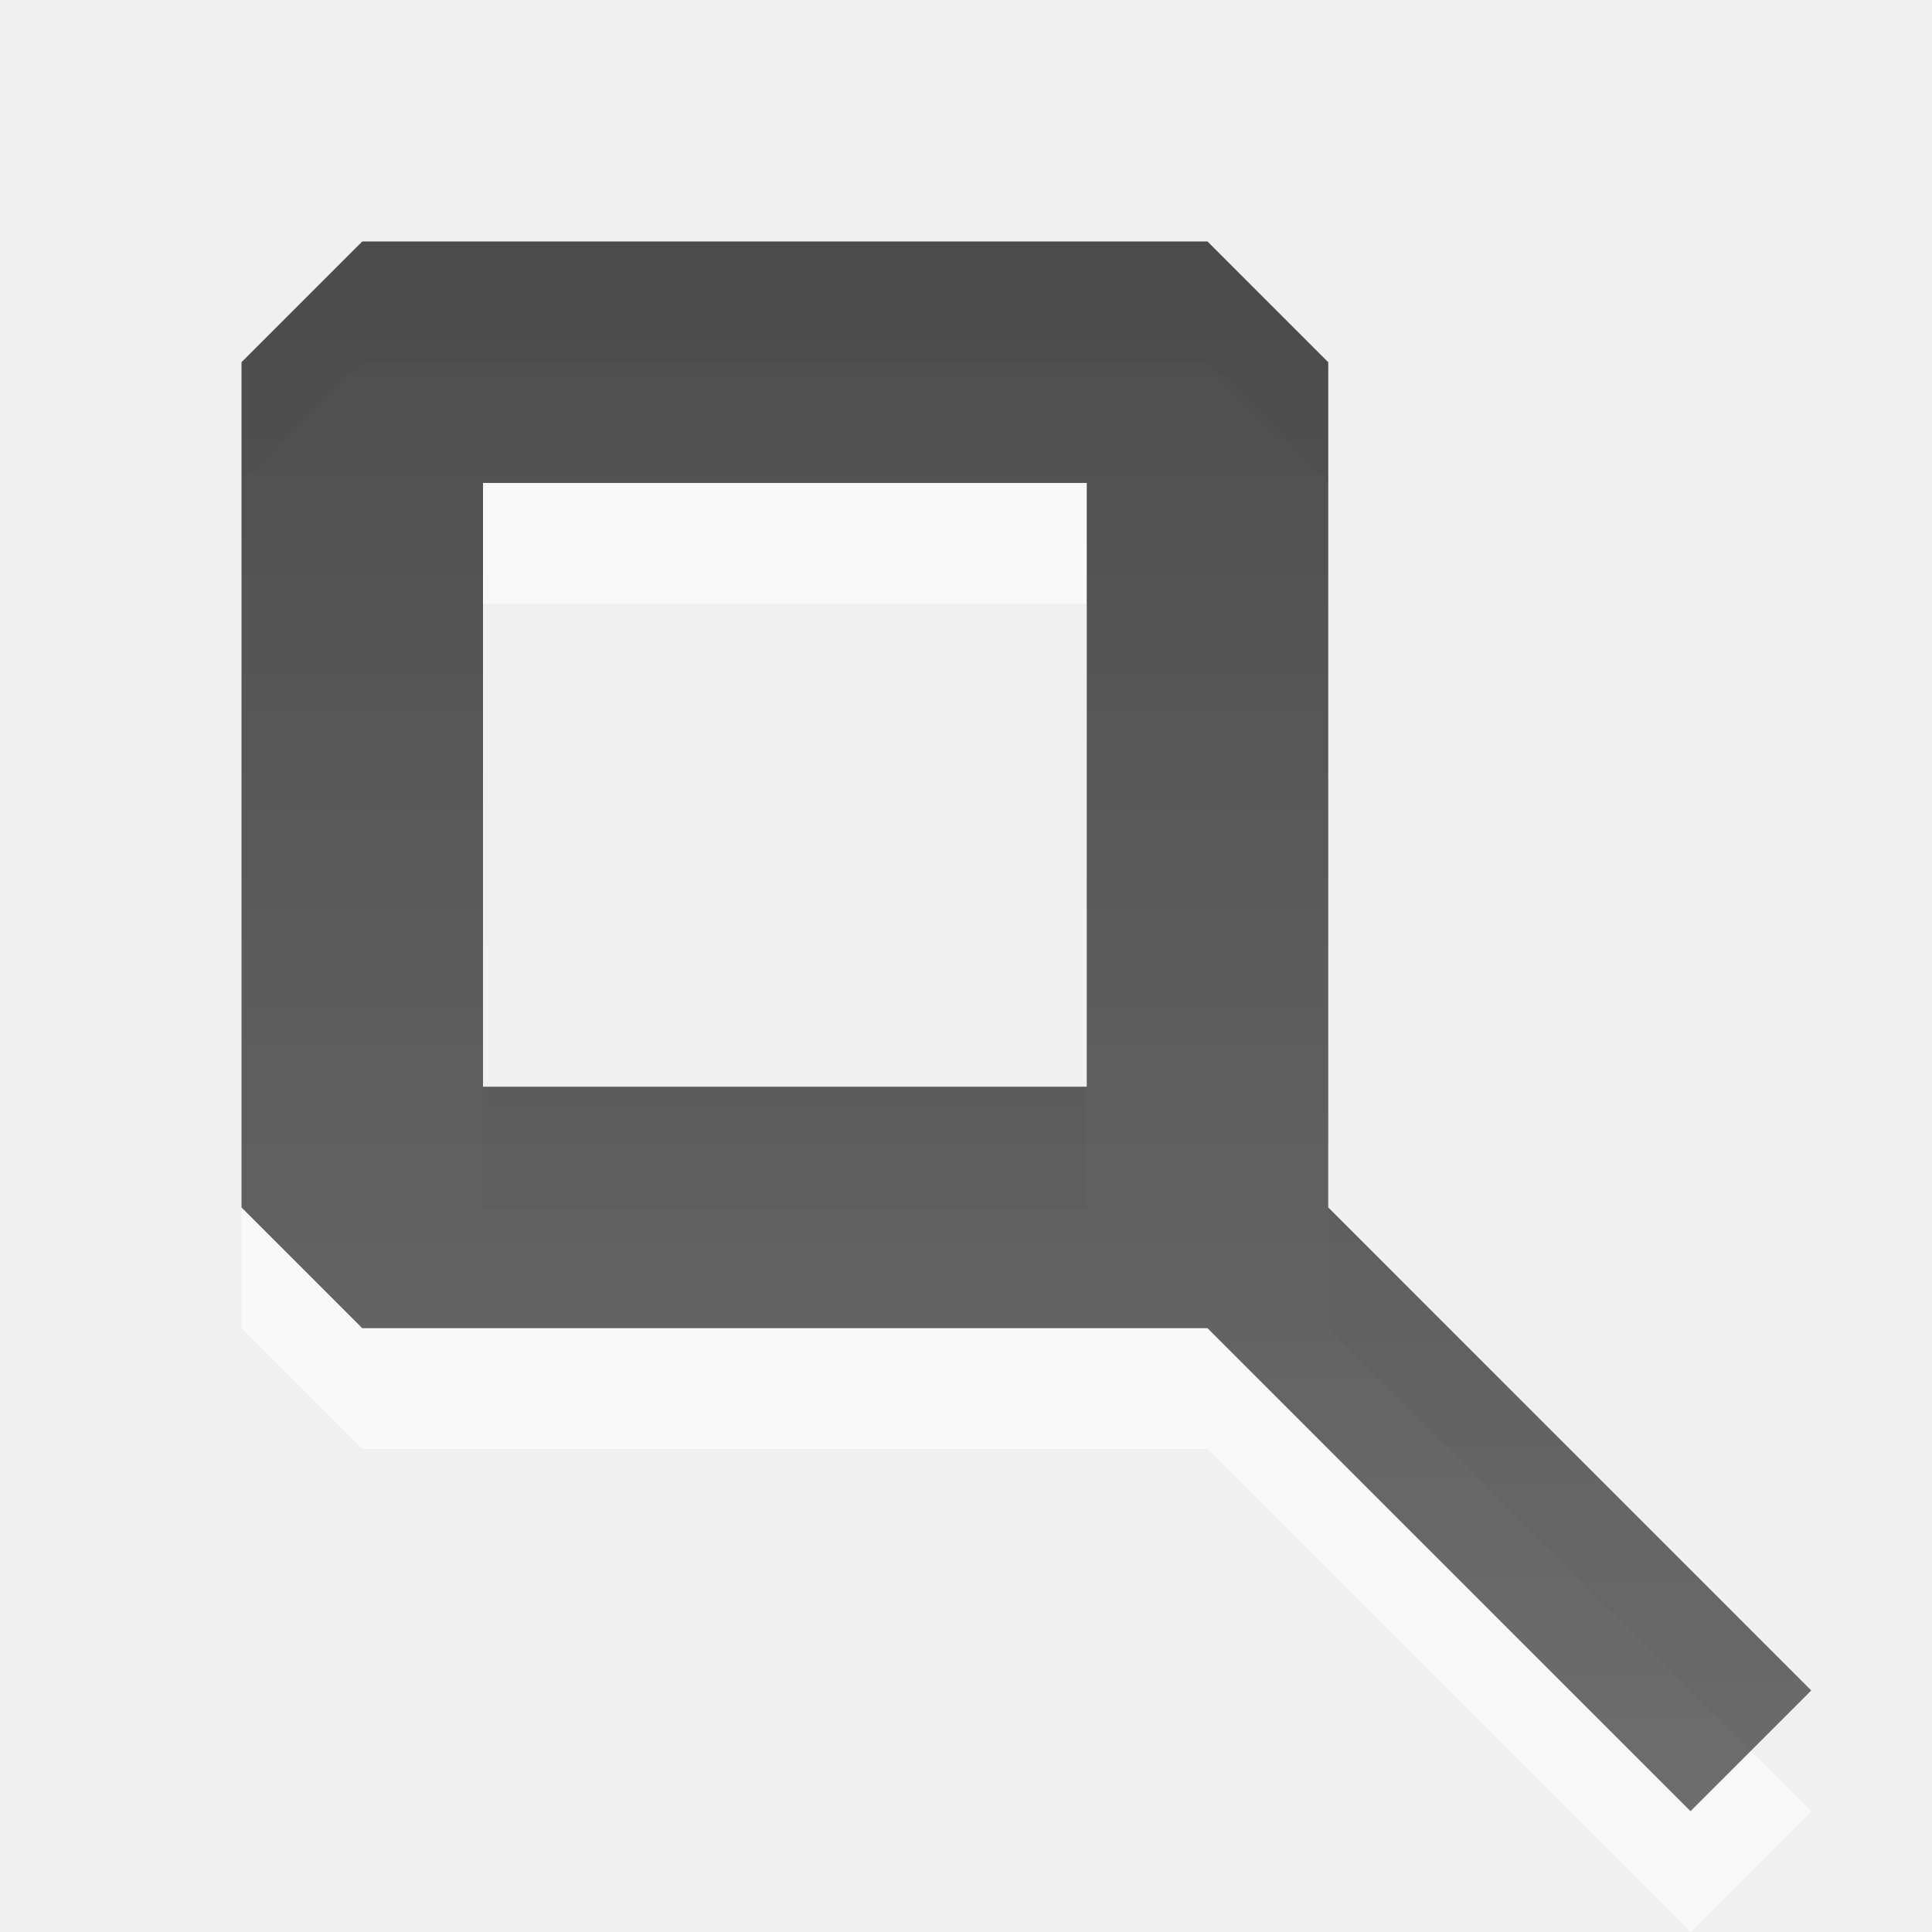
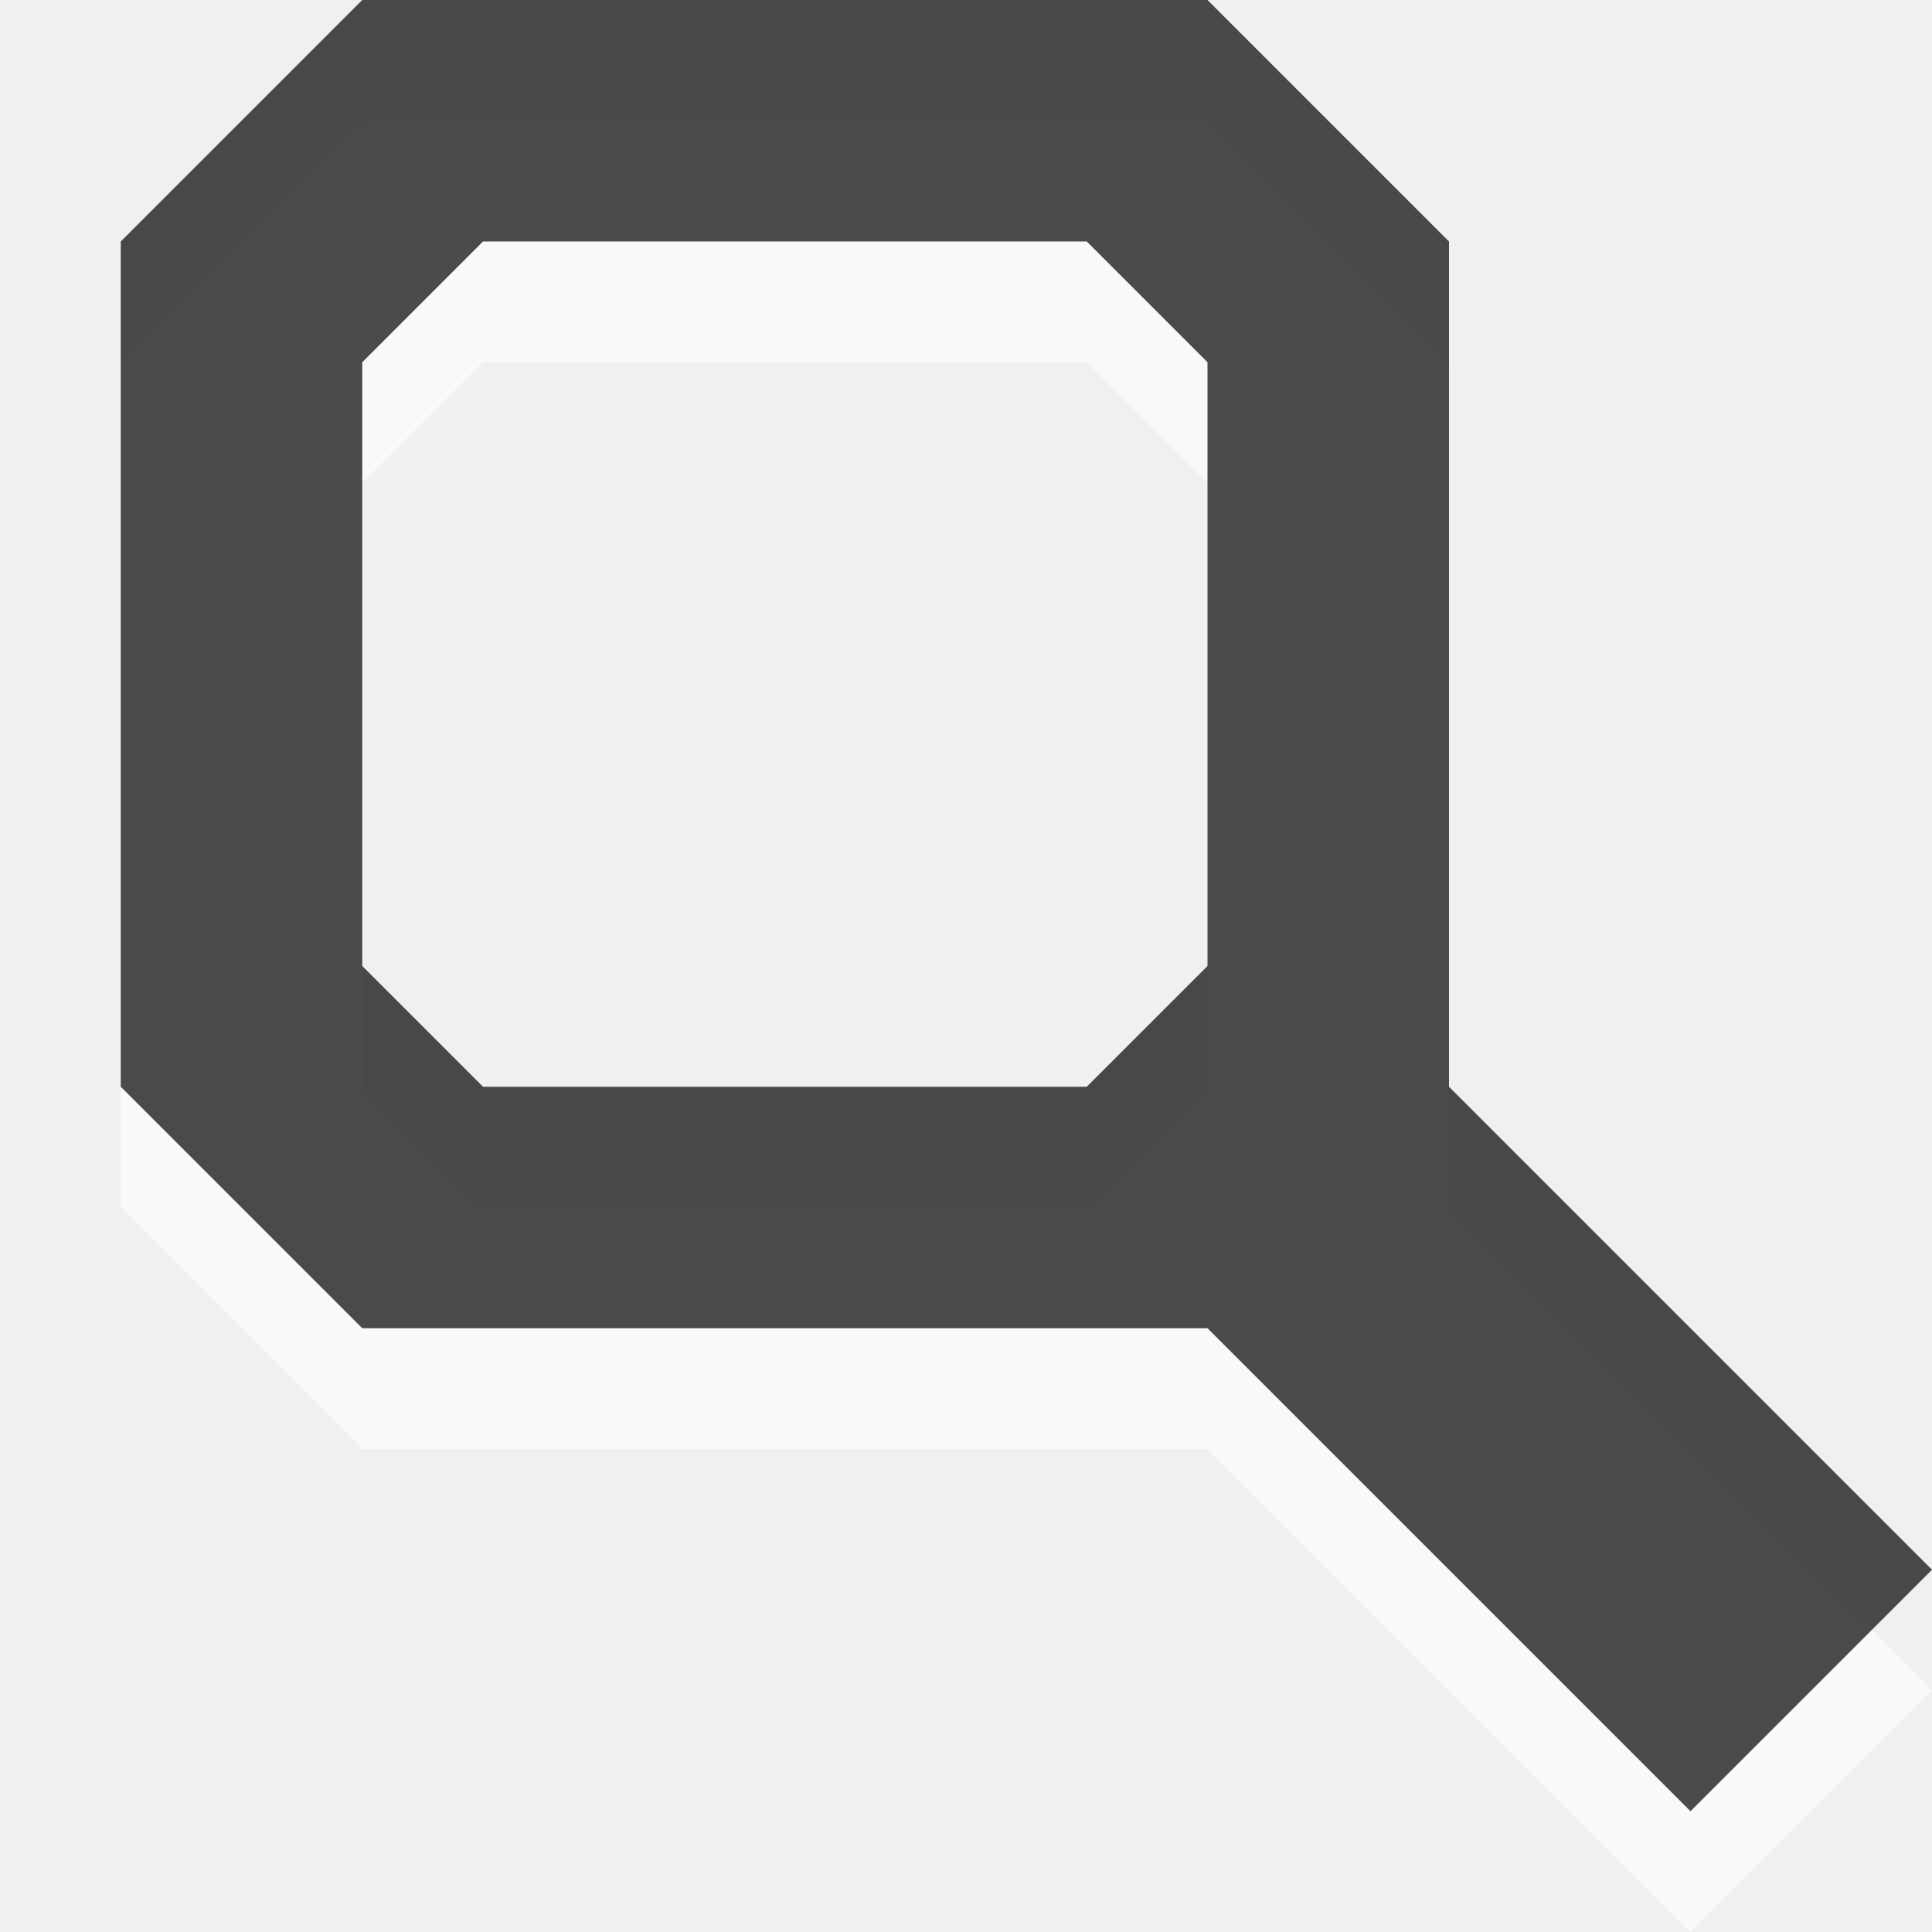
<svg xmlns="http://www.w3.org/2000/svg" xmlns:xlink="http://www.w3.org/1999/xlink" width="16" height="16" id="svg3330" version="1.1">
  <defs id="defs3332">
    <linearGradient y2="11.024" y1="3.007" x2="0" id="linearGradient1022-8-8-3-0-27-17" gradientUnits="userSpaceOnUse">
      <stop id="stop3001-0-9-4-6-39" offset="0" />
      <stop id="stop3003-5-6-6-01-0" stop-color="#363636" offset="1" />
    </linearGradient>
    <linearGradient y2="-281.842" x2="39.271" y1="-296.746" x1="39.271" gradientTransform="matrix(1.119994,0,0,1.006481,81.01664,387.7634)" gradientUnits="userSpaceOnUse" id="linearGradient4867" xlink:href="#linearGradient1022-8-8-3-0-27-17" />
+     <linearGradient xlink:href="#linearGradient1022-8-8-3-0-27-17" id="linearGradient3004" gradientUnits="userSpaceOnUse" gradientTransform="matrix(1.119994,0,0,1.006481,-33.98336,1336.031)" x1="39.271" y1="-296.746" x2="39.271" y2="-281.842" />
+     <linearGradient xlink:href="#linearGradient1022-8-8-3-0-27-17-9" id="linearGradient3004-1" gradientUnits="userSpaceOnUse" gradientTransform="matrix(1.119994,0,0,1.006481,-33.98336,1336.031)" x1="39.271" y1="-296.746" x2="39.271" y2="-281.842" />
+     <linearGradient y2="11.024" y1="3.007" x2="0" id="linearGradient1022-8-8-3-0-27-17-9" gradientUnits="userSpaceOnUse">
+       <stop id="stop3001-0-9-4-6-39-5" offset="0" />
+       <stop id="stop3003-5-6-6-01-0-5" stop-color="#363636" offset="1" />
+     </linearGradient>
+     <linearGradient xlink:href="#linearGradient1022-8-8-3-0-27-17-9" id="linearGradient3041" gradientUnits="userSpaceOnUse" gradientTransform="matrix(1.119994,0,0,1.006481,-33.98336,1336.031)" x1="39.271" y1="-296.746" x2="39.271" y2="-281.842" />
+     <linearGradient xlink:href="#linearGradient1022-8-8-3-0-27-17-9" id="linearGradient3043" gradientUnits="userSpaceOnUse" gradientTransform="matrix(1.119994,0,0,1.006481,-33.98336,1336.031)" x1="39.271" y1="-296.746" x2="39.271" y2="-281.842" />
+     <linearGradient xlink:href="#linearGradient1022-8-8-3-0-27-17-9" id="linearGradient3046" gradientUnits="userSpaceOnUse" gradientTransform="matrix(1.119994,0,0,1.006481,-21.98336,1336.031)" x1="39.271" y1="-296.746" x2="39.271" y2="-281.842" />
+     <linearGradient xlink:href="#linearGradient1022-8-8-3-0-27-17-9" id="linearGradient3049" gradientUnits="userSpaceOnUse" gradientTransform="matrix(1.119994,0,0,1.006481,-33.98336,2371.393)" x1="39.271" y1="-296.746" x2="39.271" y2="-281.842" />
  </defs>
  <g id="capa1" transform="translate(0,-1036.362)">
-     <g transform="translate(-115,640)" id="edit-find">
-       <rect style="opacity:0.6;color:#000000;fill:none;stroke:none;stroke-width:1;marker:none;visibility:visible;display:inline;overflow:visible;enable-background:accumulate" id="rect2991" width="16" height="16" x="115" y="396.362" />
-       <path style="opacity:0.6;color:#000000;fill:#ffffff;fill-opacity:1;fill-rule:nonzero;stroke:none;stroke-width:1;marker:none;visibility:visible;display:inline;overflow:visible;enable-background:accumulate" d="m 118,399.362 -1,1 0,7 1,1 7,0 4,4 1,-1 -4,-4 0,-7 -1,-1 -7,0 z m 1,2 5,0 0,5 -0.781,0 -4.219,0 0,-5 z" id="path3875" />
-       <path transform="translate(0,308.2677)" id="rect4518" d="m 118,90.094 -1,1 0,7 1,1 7,0 4,4 1,-1 -4,-4 0,-7 -1,-1 -7,0 z m 1,2 5,0 0,5 -0.781,0 -4.219,0 0,-5 z" style="opacity:0.7;color:#000000;fill:url(#linearGradient4867);fill-opacity:1;fill-rule:nonzero;stroke:none;stroke-width:1;marker:none;visibility:visible;display:inline;overflow:visible;enable-background:accumulate" />
-     </g>
+     <path id="path3051" d="m 3,1037.362 -2,2 0,7 2,2 7,0 4,4 2,-2 -4,-4 0,-7 -2,-2 -7,0 z m 1,2 5,0 1,1 0,5 -1,1 -5,0 -1,-1 0,-5 1,-1 z" style="opacity:0.6;color:#000000;fill:#ffffff;fill-opacity:1;fill-rule:nonzero;stroke:none;stroke-width:1;marker:none;visibility:visible;display:inline;overflow:visible;enable-background:accumulate" />
+     <path style="opacity:0.7;color:#000000;fill:url(#linearGradient3049);fill-opacity:1;fill-rule:nonzero;stroke:none;stroke-width:1;marker:none;visibility:visible;display:inline;overflow:visible;enable-background:accumulate" d="m 3,1036.362 -2,2 0,7 2,2 7,0 4,4 2,-2 -4,-4 0,-7 -2,-2 -7,0 z m 1,2 5,0 1,1 0,5 -1,1 -5,0 -1,-1 0,-5 1,-1 z" id="path2986" />
  </g>
</svg>
